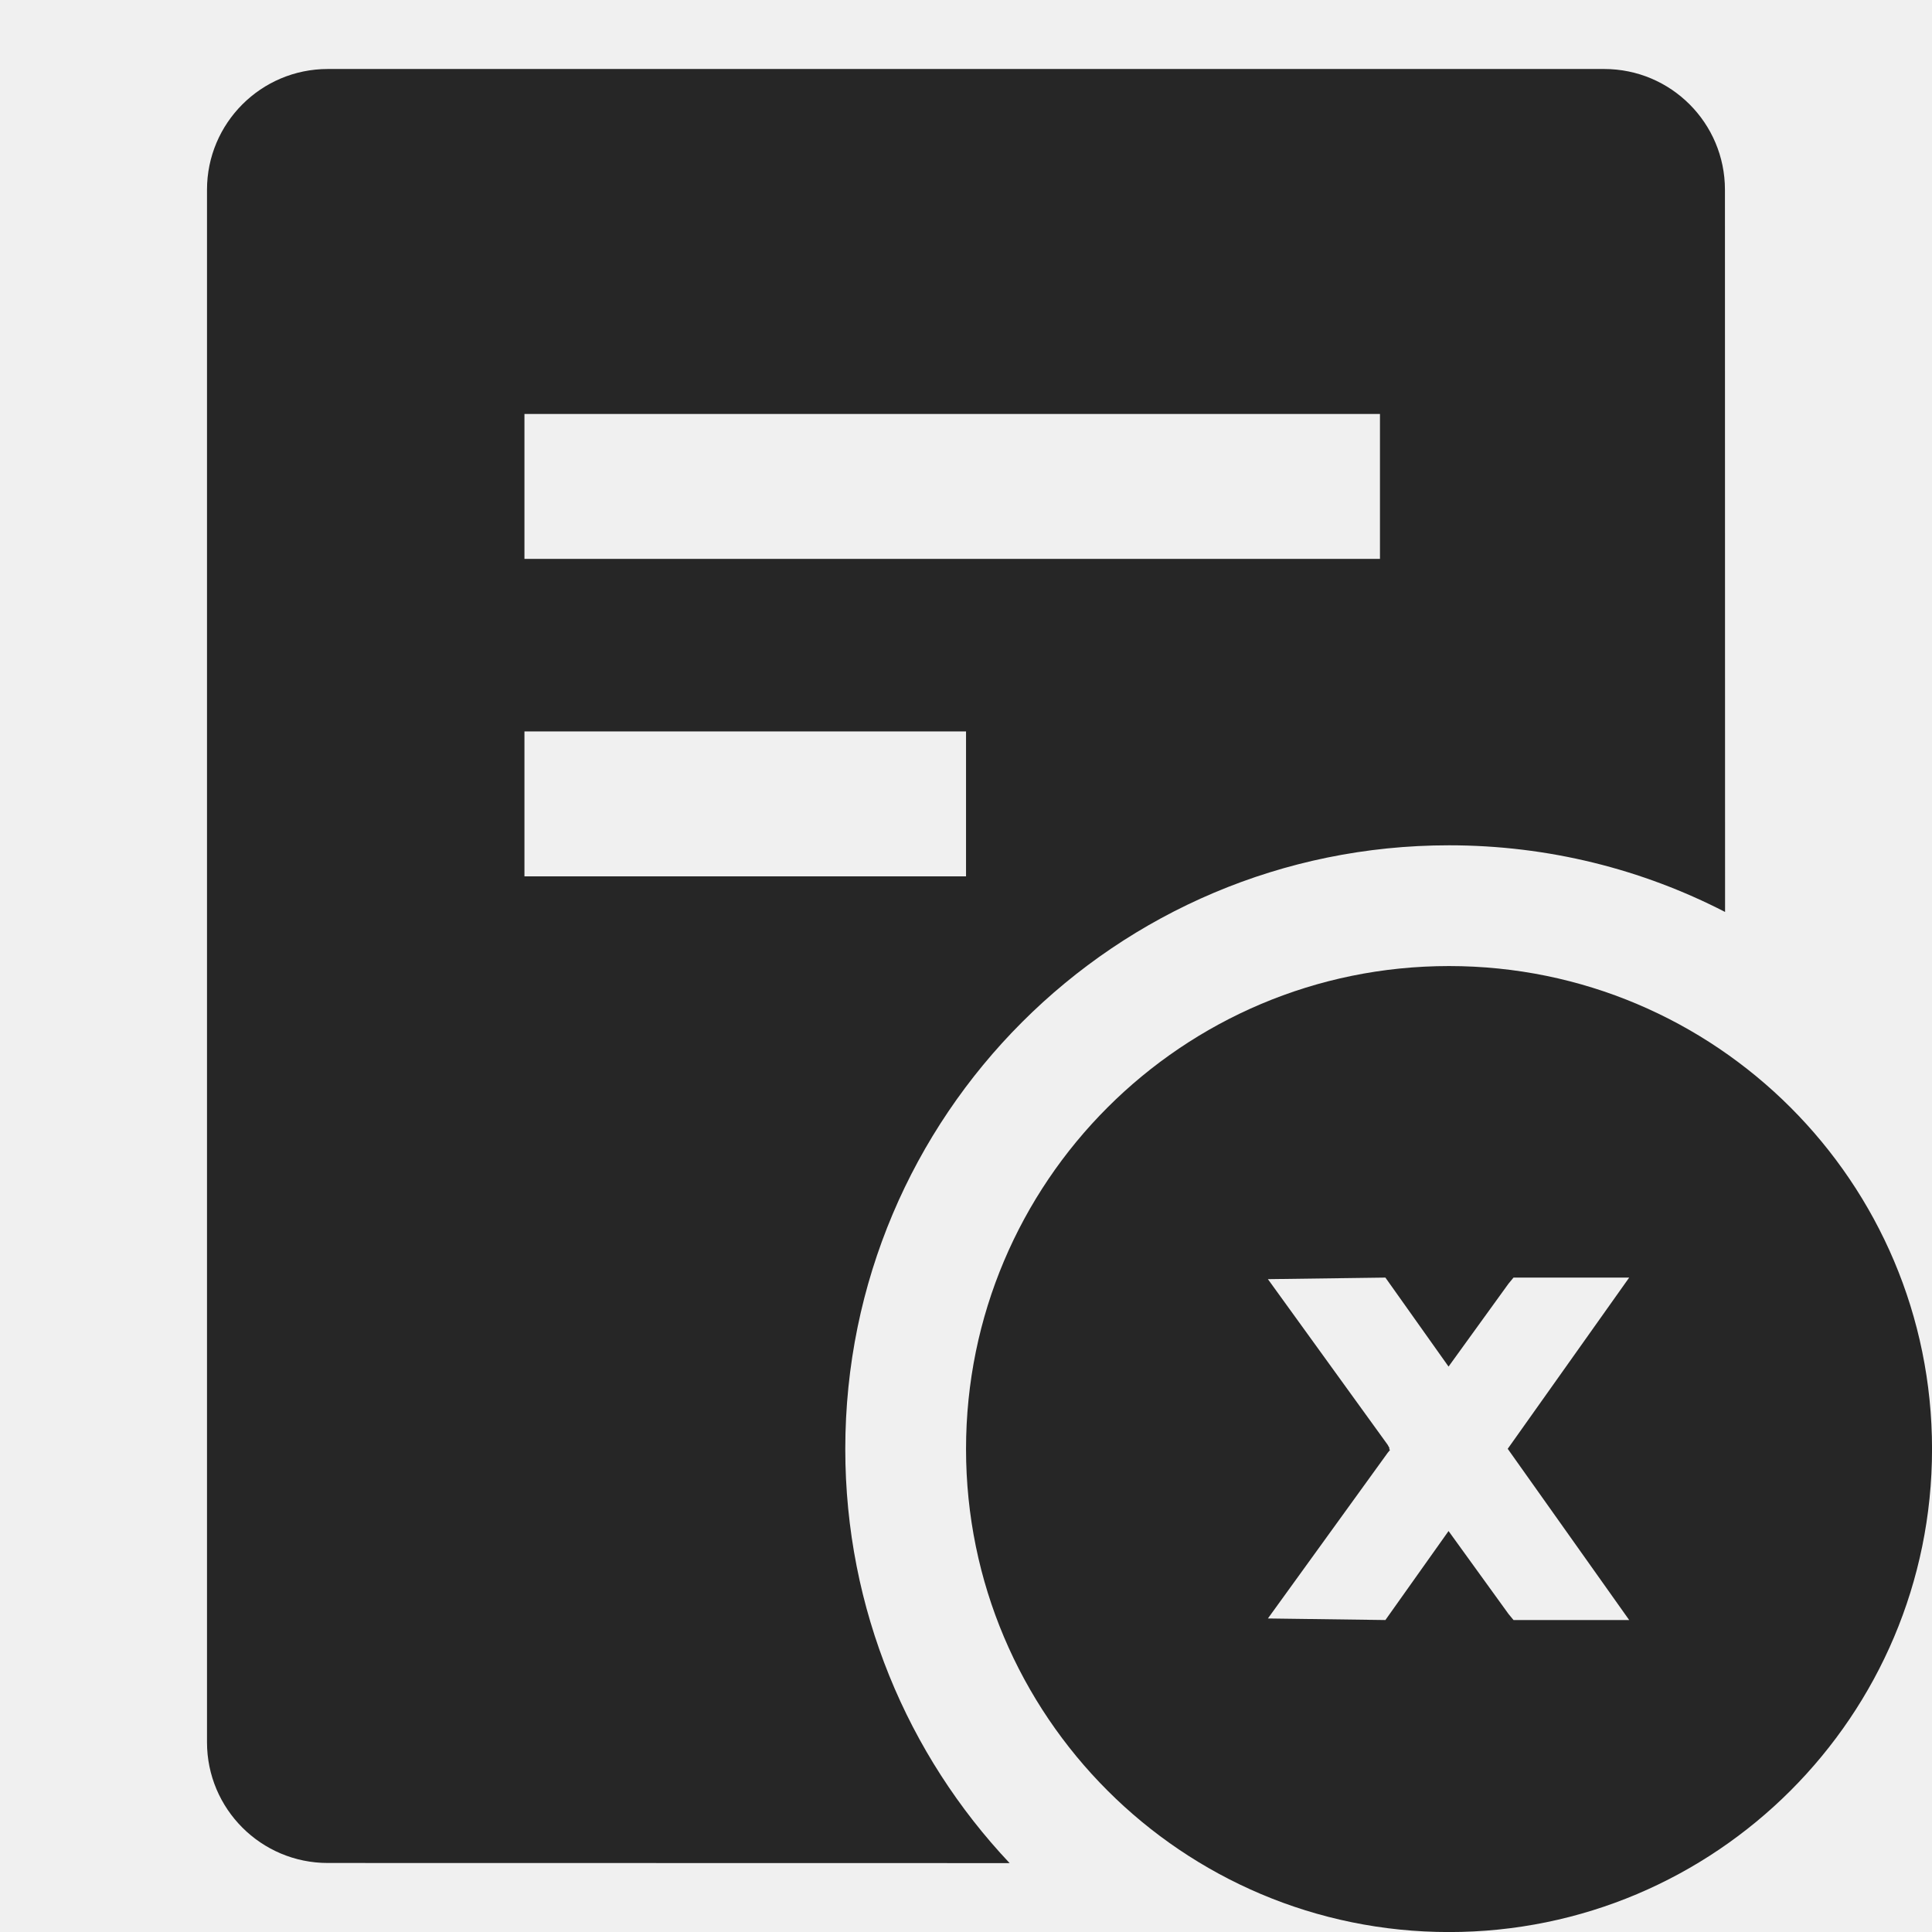
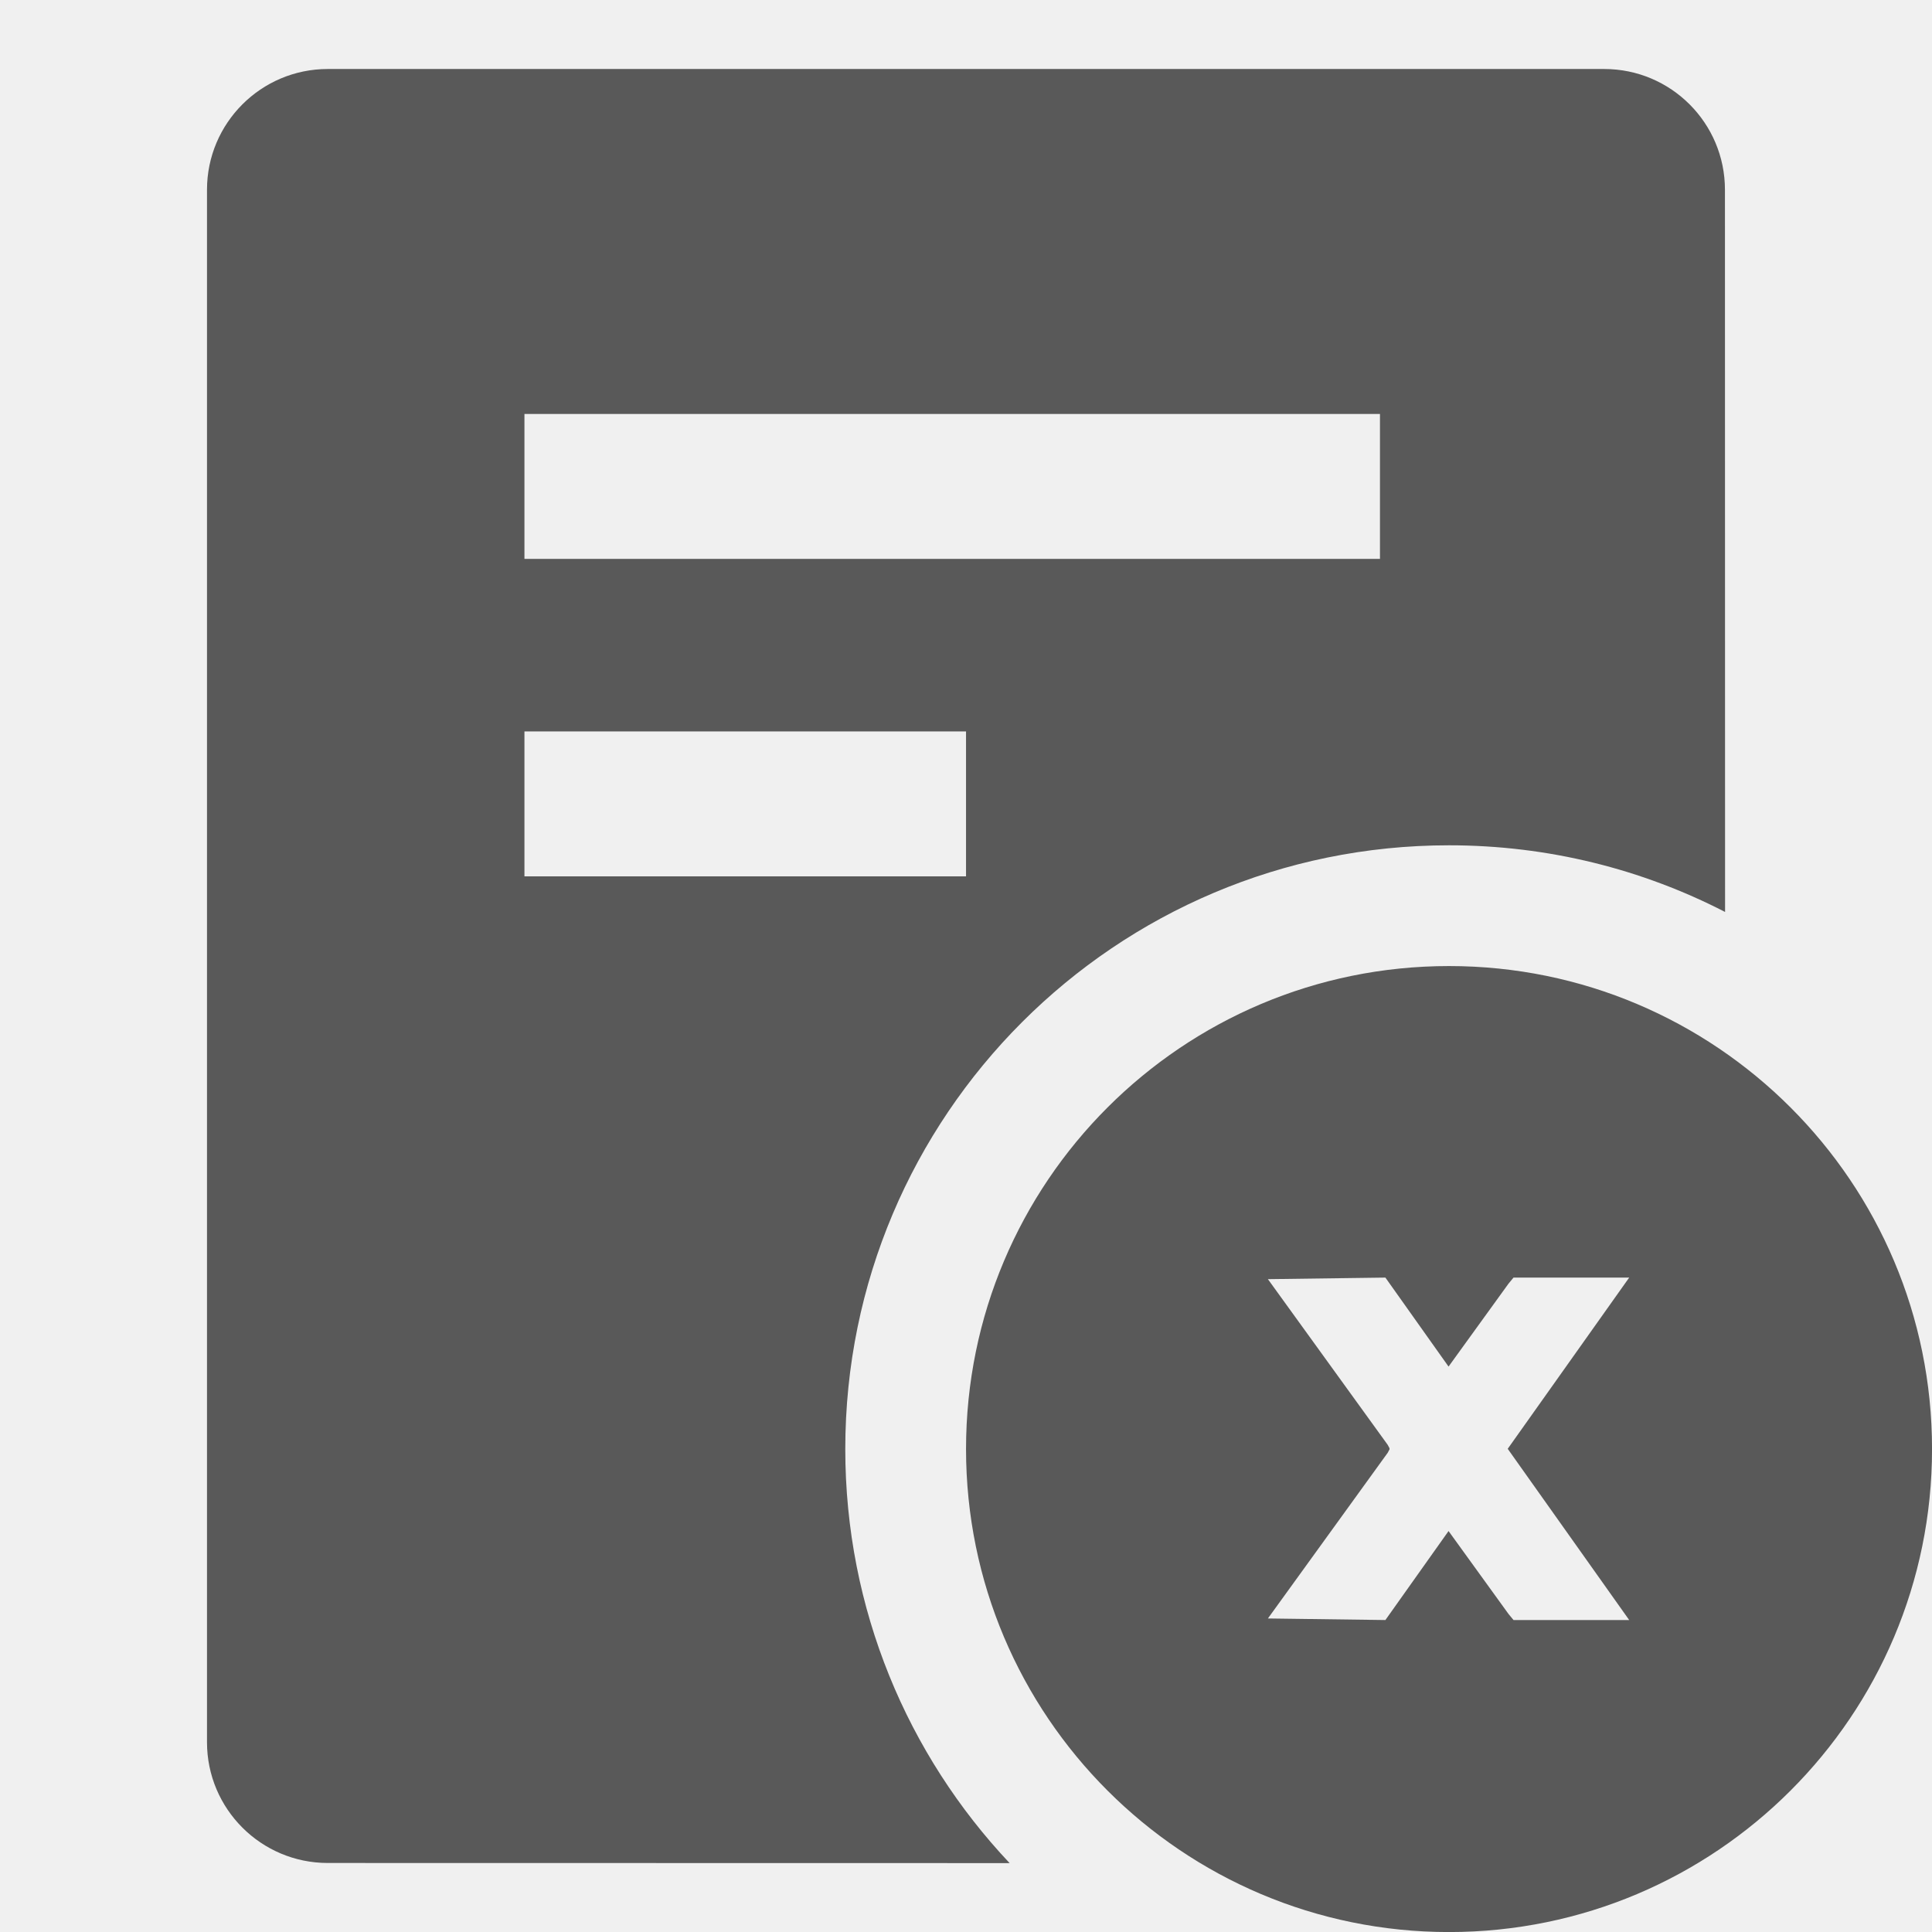
<svg xmlns="http://www.w3.org/2000/svg" width="16px" height="16px" viewBox="0 0 16 16" version="1.1">
  <g id="reject-filled" stroke="none" stroke-width="1" fill="none" fill-rule="evenodd">
    <rect id="矩形备份" fill-opacity="0" fill="#CDCDCD" x="-2" y="-2" width="20" height="20" />
    <g id="通过">
      <rect id="矩形" fill-opacity="0" fill="#FFFFFF" x="0" y="0" width="16" height="16" />
-       <g id="图标" transform="translate(1.714286, 0.571429)" fill="#262626">
-         <path d="M11.571,0 C12.124,8.7960173e-16 12.571,0.448 12.571,1 L12.572,6.981 C11.887,6.628 11.11,6.429 10.286,6.429 C7.524,6.429 5.286,8.667 5.286,11.429 C5.286,12.756 5.803,13.963 6.647,14.858 L1,14.857 C0.448,14.857 2.02974496e-15,14.409 0,13.857 L0,1 C-6.76353751e-17,0.448 0.448,1.01453063e-16 1,0 L11.571,0 Z M6.286,5.486 L2.629,5.486 L2.629,6.686 L6.286,6.686 L6.286,5.486 Z M9.714,2.857 L2.629,2.857 L2.629,4.057 L9.714,4.057 L9.714,2.857 Z" id="形状结合" />
-         <path d="M10.286,15.429 C12.495,15.429 14.286,13.638 14.286,11.429 C14.286,9.219 12.495,7.429 10.286,7.429 C8.077,7.429 6.286,9.219 6.286,11.429 C6.286,13.638 8.077,15.429 10.286,15.429 Z M11.778,10.009 L10.772,11.427 L11.778,12.845 L10.82,12.845 L10.778,12.794 L10.282,12.108 L9.759,12.845 L8.786,12.832 L9.778,11.46 L9.797,11.437 L9.793,11.432 L9.79,11.427 L9.793,11.422 L9.778,11.394 L8.786,10.022 L9.759,10.009 L10.282,10.746 L10.778,10.06 L10.82,10.009 L11.778,10.009 Z" id="形状结合" />
+       <g id="图标" transform="translate(1.714286, 0.571429)" fill="#595959" fill-rule="nonzero">
+         <path d="M10.286,7.429 C12.495,7.429 14.286,9.219 14.286,11.429 C14.286,13.638 12.495,15.429 10.286,15.429 C8.077,15.429 6.286,13.638 6.286,11.429 C6.286,9.219 8.077,7.429 10.286,7.429 Z M11.571,0 C12.124,8.7960173e-16 12.571,0.448 12.571,1 L12.572,6.981 C11.887,6.628 11.11,6.429 10.286,6.429 C7.524,6.429 5.286,8.667 5.286,11.429 C5.286,12.756 5.803,13.963 6.647,14.858 L1,14.857 C0.448,14.857 1.27073477e-15,14.409 0,13.857 L0,1 C-6.76353751e-17,0.448 0.448,-9.5692398e-18 1,0 L11.571,0 Z M11.778,10.009 L10.82,10.009 L10.778,10.06 L10.282,10.746 L9.759,10.009 L8.786,10.022 L9.778,11.394 L9.793,11.422 L9.793,11.432 L9.778,11.46 L8.786,12.832 L9.759,12.845 L10.282,12.108 L10.778,12.794 L10.82,12.845 L11.778,12.845 L10.772,11.427 L11.778,10.009 Z M6.286,5.486 L2.629,5.486 L2.629,6.686 L6.286,6.686 L6.286,5.486 Z M9.714,2.857 L2.629,2.857 L2.629,4.057 L9.714,4.057 L9.714,2.857 Z" id="形状结合" />
      </g>
    </g>
  </g>
</svg>
